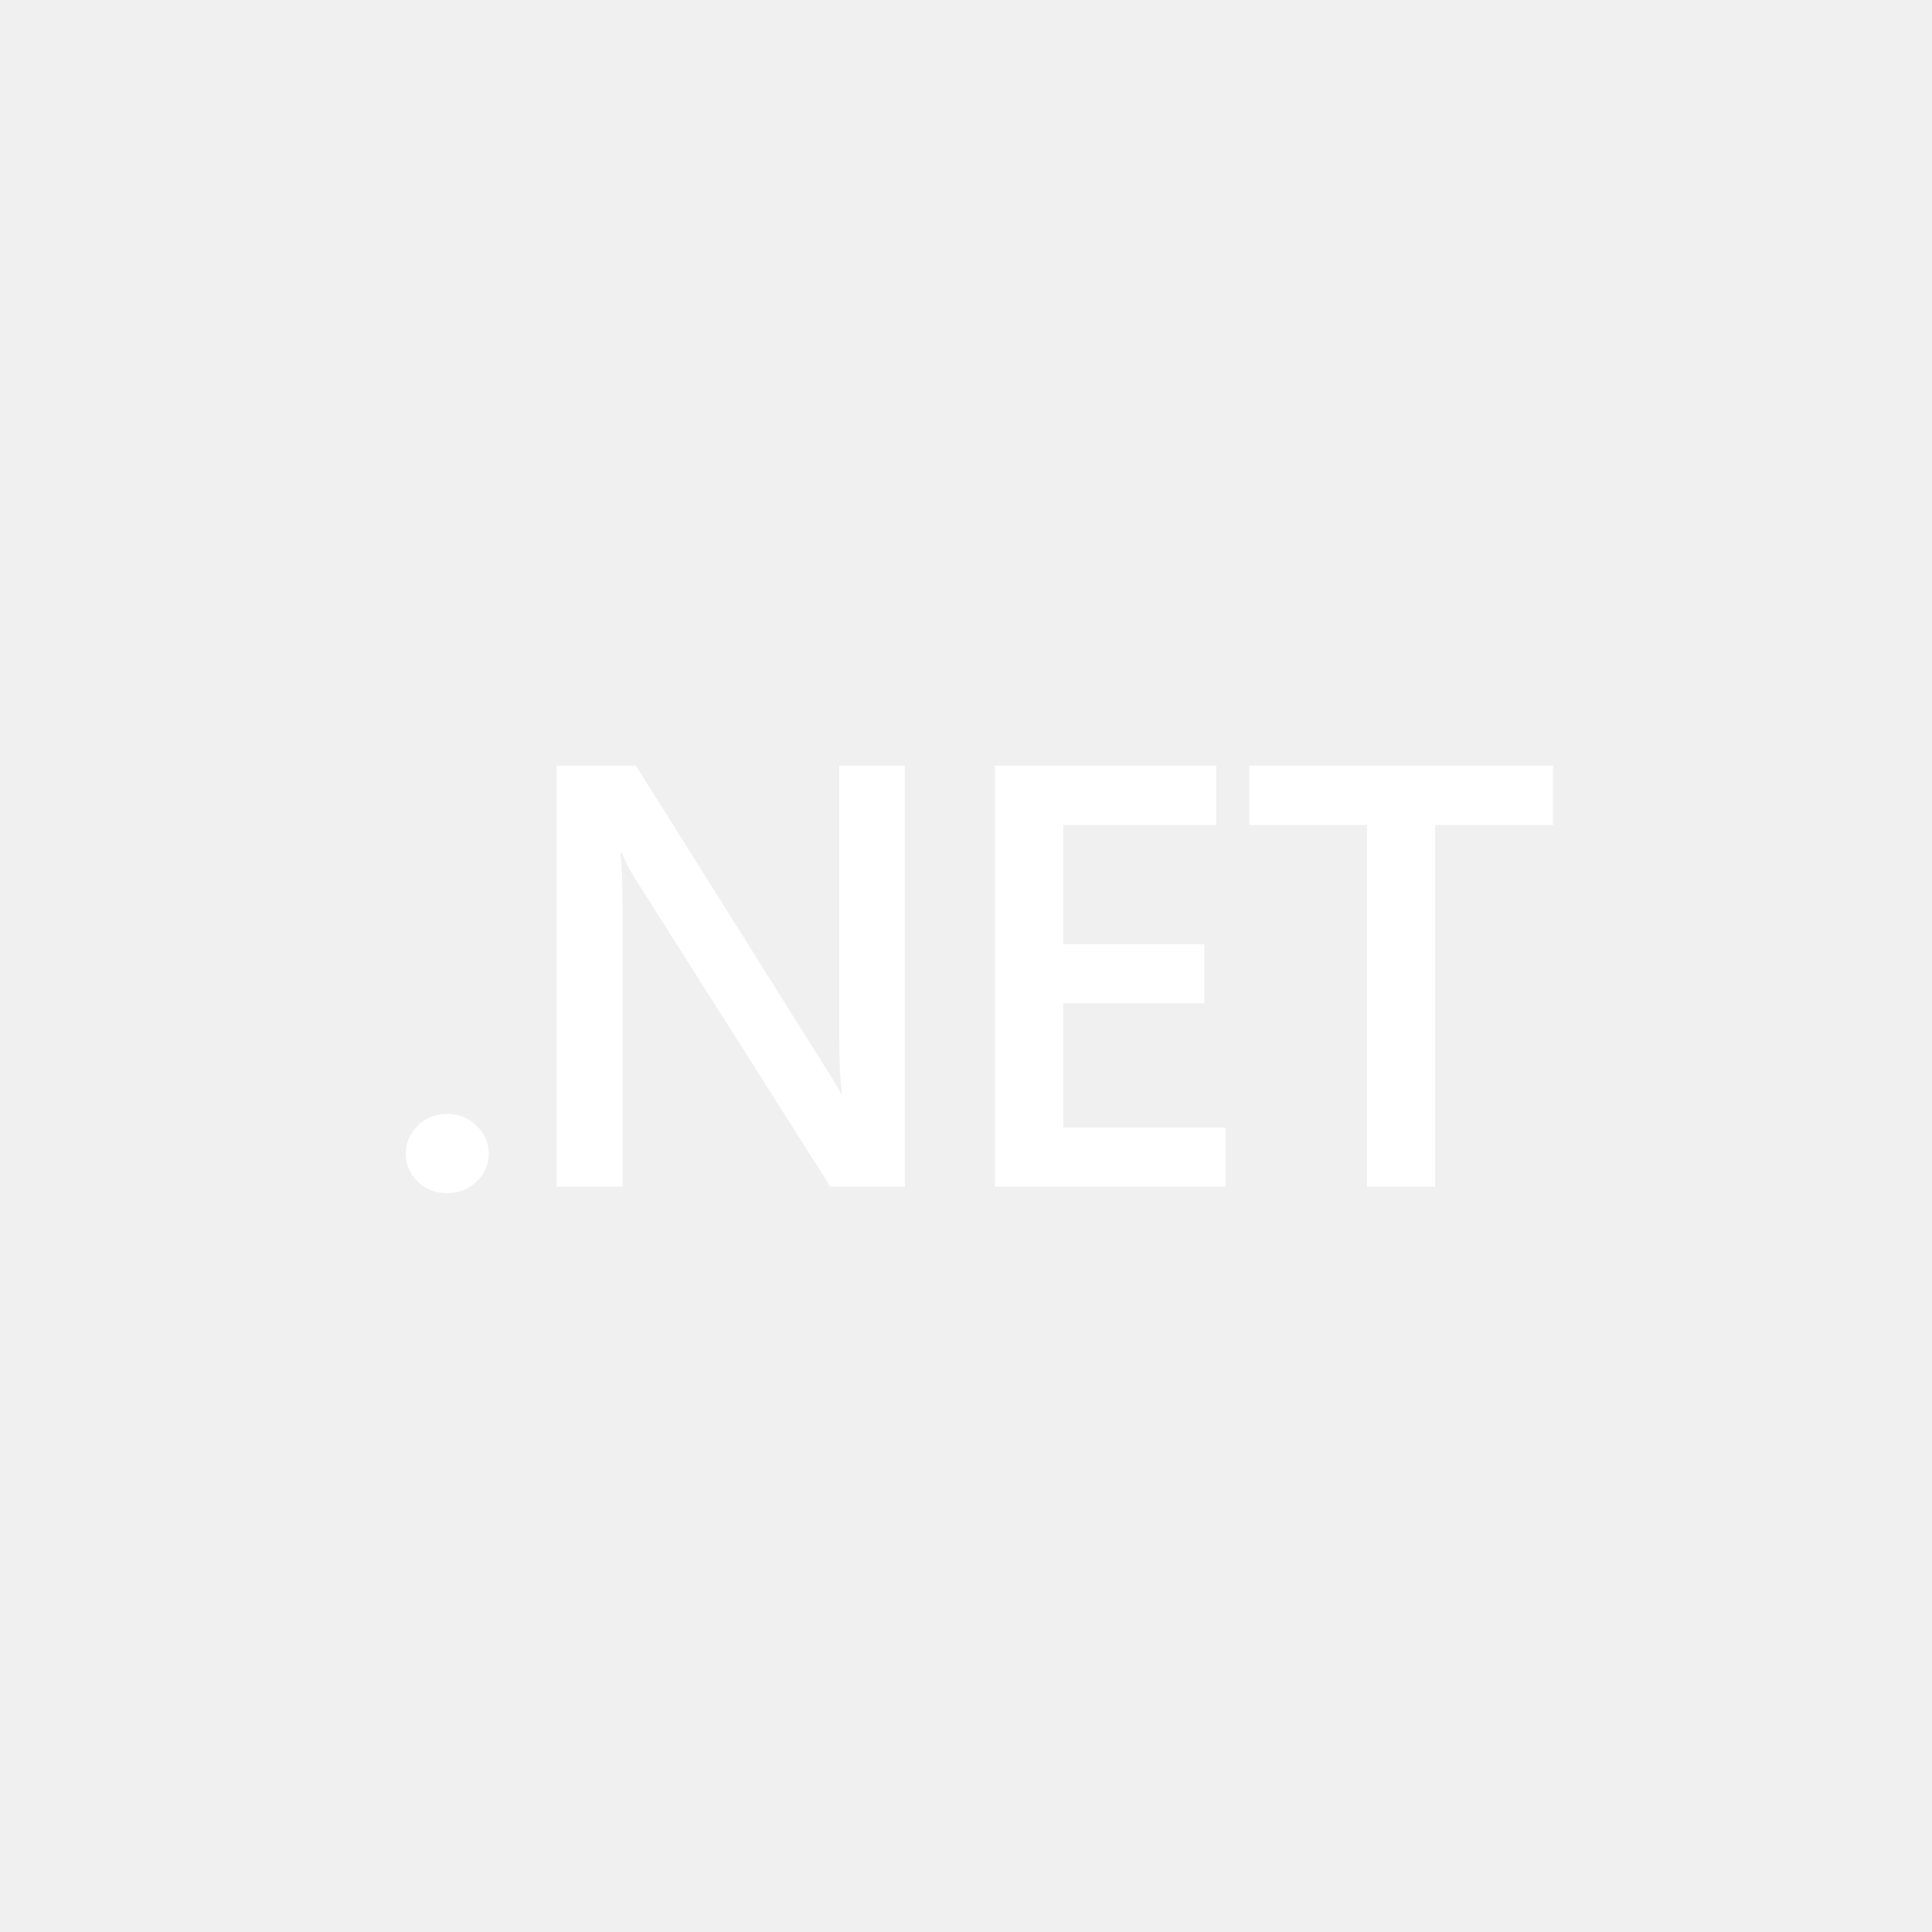
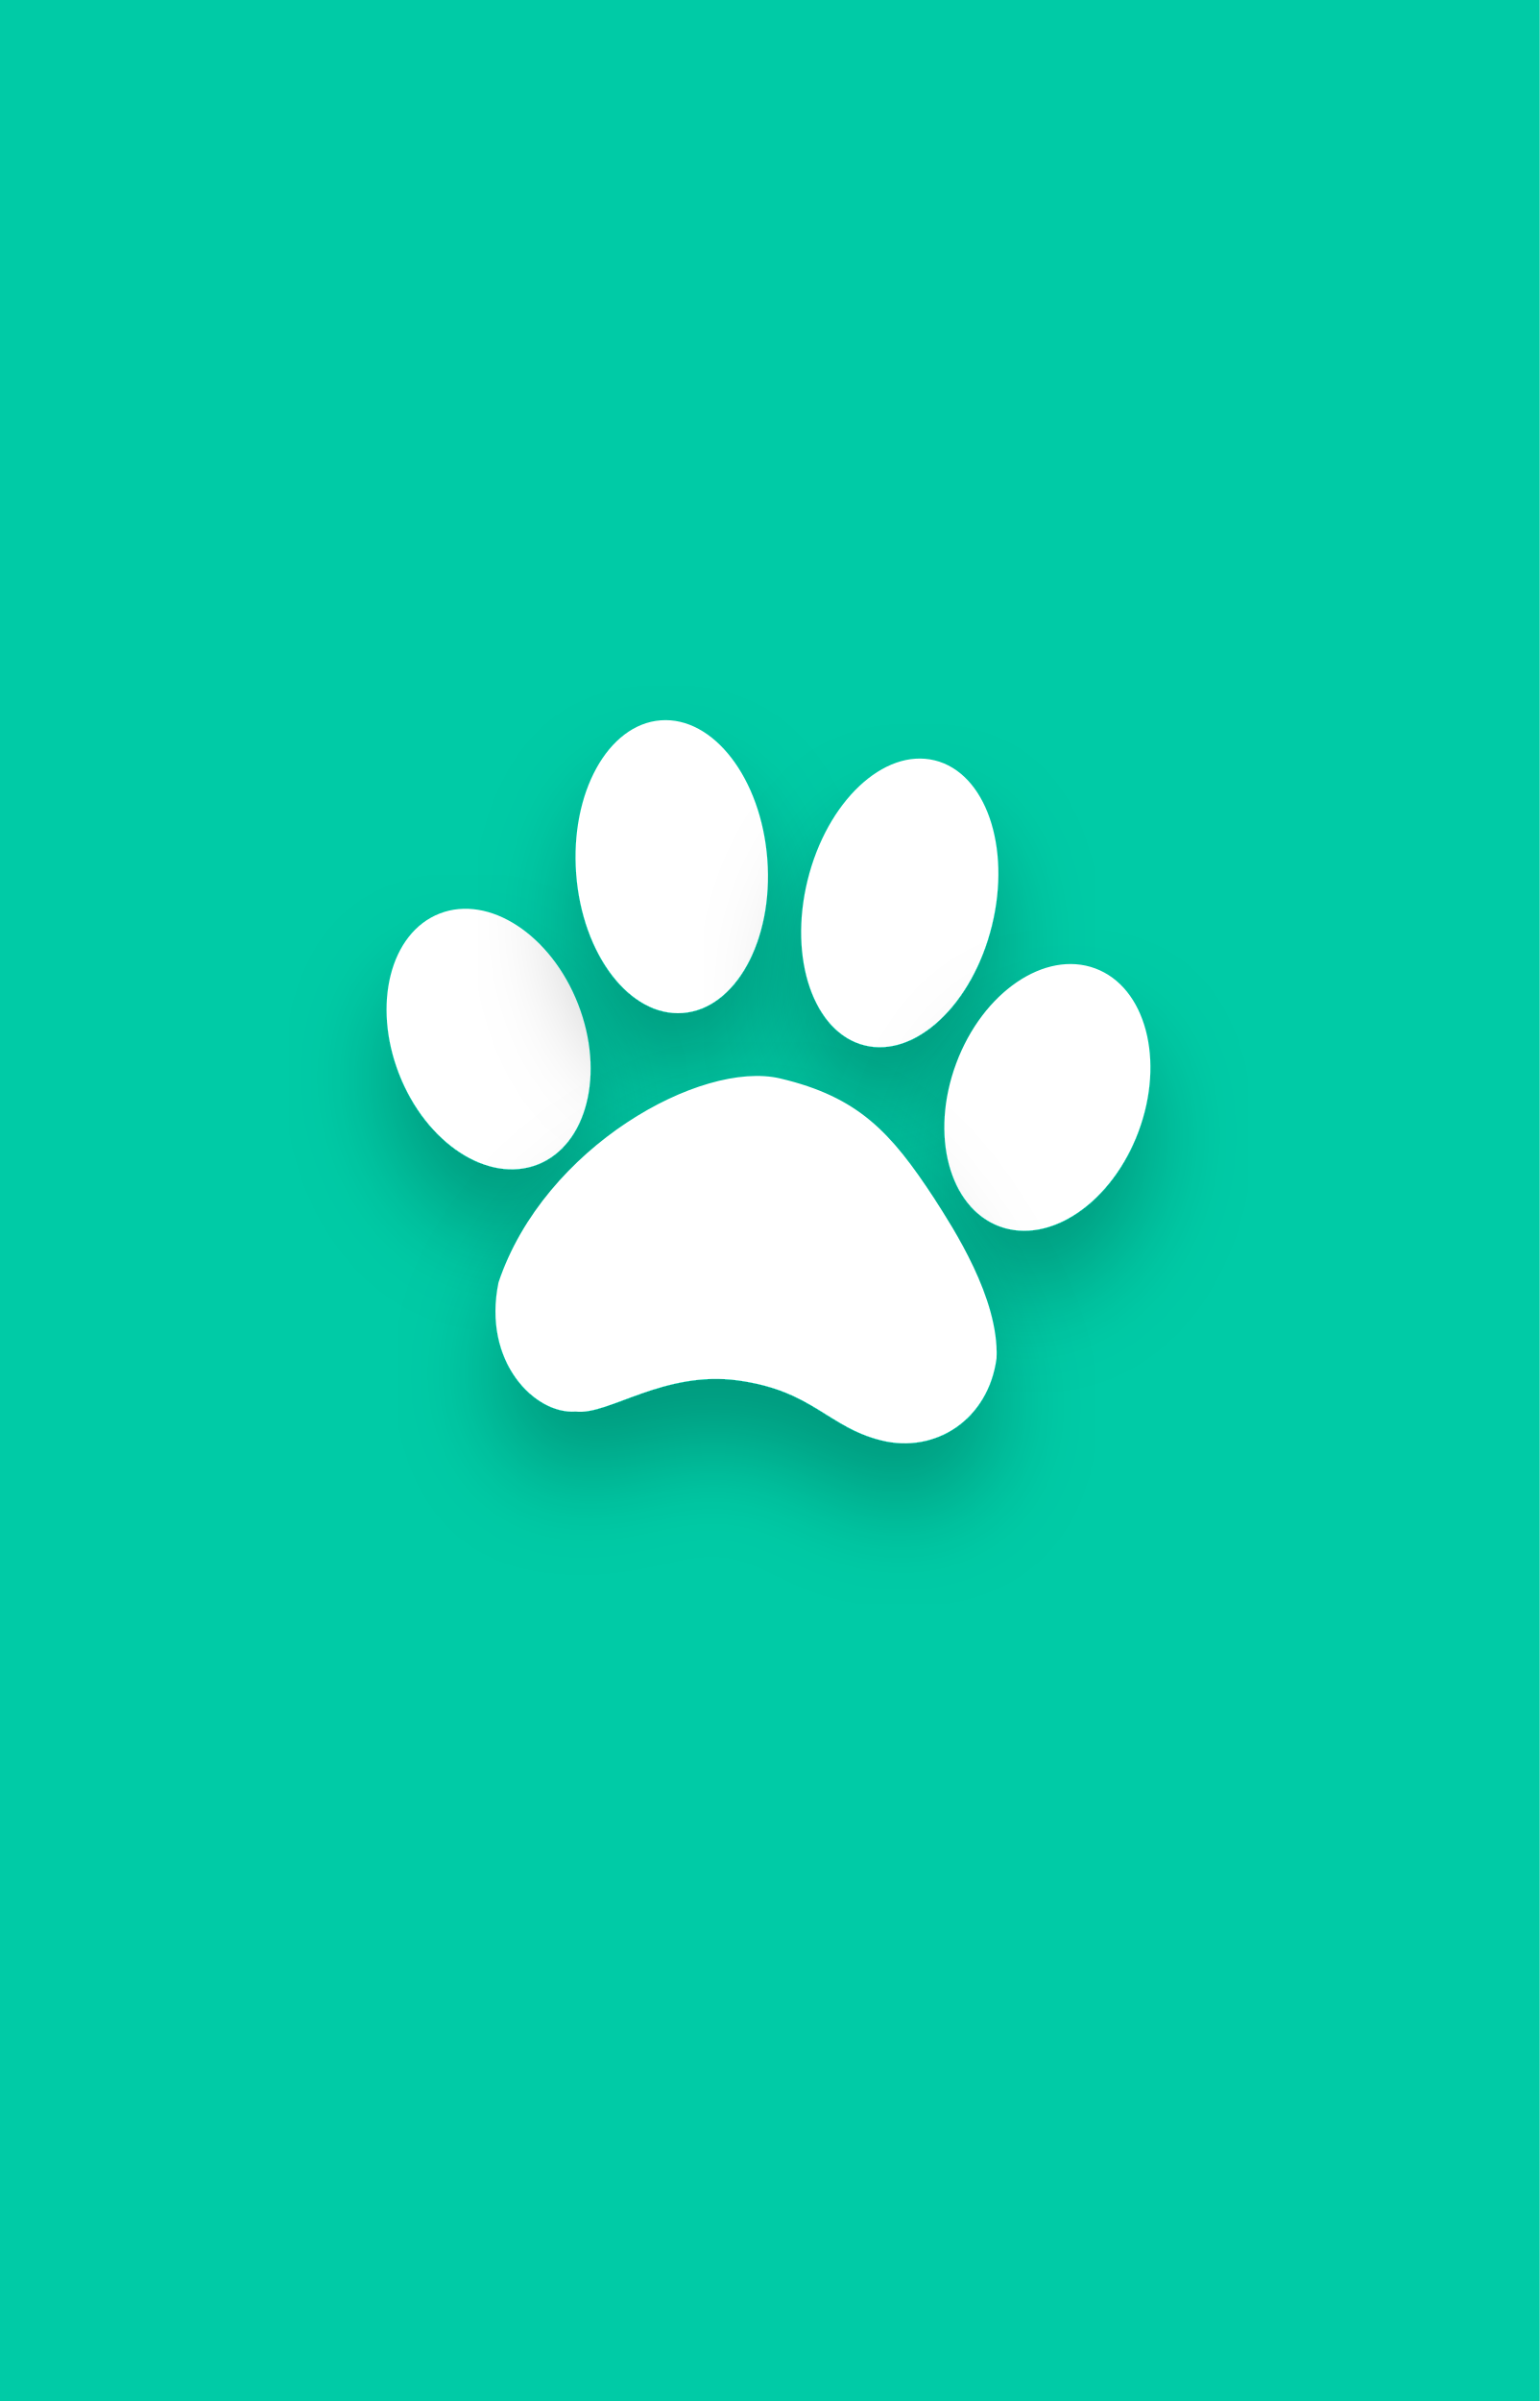
- <svg xmlns="http://www.w3.org/2000/svg" width="456" height="456" viewBox="0 0 456 456" version="1.1" xml:space="preserve" style="fill-rule:evenodd;clip-rule:evenodd;stroke-linejoin:round;stroke-miterlimit:2;">
-   <path d="m 105.5,281.609 c -2.703,0 -5.001,-0.9 -6.893,-2.702 -1.892,-1.848 -2.838,-4.042 -2.838,-6.582 0,-2.587 0.946,-4.804 2.838,-6.652 1.892,-1.848 4.19,-2.772 6.893,-2.772 2.748,0 5.068,0.924 6.96,2.772 1.937,1.848 2.906,4.064 2.906,6.652 0,2.54 -0.968,4.734 -2.906,6.582 -1.892,1.802 -4.212,2.702 -6.96,2.702 z" style="fill:#ffffff;fill-rule:nonzero;stroke-width:0.838" />
-   <path d="M 213.561,280.084 H 195.99 L 149.7,207.054 c -1.171,-1.848 -2.14,-3.765 -2.906,-5.751 h -0.406 c 0.361,2.125 0.541,6.675 0.541,13.65 v 65.132 h -15.543 v -99.36 h 18.719 l 44.737,71.298 c 1.892,2.957 3.109,4.989 3.649,6.098 h 0.27 c -0.45,-2.632 -0.676,-7.09 -0.676,-13.373 v -64.023 h 15.476 z" style="fill:#ffffff;fill-rule:nonzero;stroke-width:0.838" />
-   <path d="m 289.251,280.084 h -54.401 v -99.36 h 52.238 v 13.997 h -36.154 v 28.131 h 33.316 v 13.927 h -33.316 v 29.378 h 38.316 z" style="fill:#ffffff;fill-rule:nonzero;stroke-width:0.838" />
-   <path d="M 366.565,194.721 H 338.722 v 85.363 h -16.084 v -85.363 h -27.775 v -13.997 h 71.701 z" style="fill:#ffffff;fill-rule:nonzero;stroke-width:0.838" />
+ <svg xmlns="http://www.w3.org/2000/svg" width="365" height="569" viewBox="0 0 365 569" fill="none">
+   <rect width="365" height="569" fill="#00CBA6" />
+   <g filter="url(#filter0_d_310_220)">
+     <ellipse cx="115.825" cy="246.238" rx="22.773" ry="31.924" transform="rotate(-21.3297 115.825 246.238)" fill="white" />
+   </g>
+   <g filter="url(#filter1_d_310_220)">
+     <ellipse cx="159.246" cy="205.384" rx="22.719" ry="34.776" transform="rotate(-4.30831 159.246 205.384)" fill="white" />
+   </g>
+   <g filter="url(#filter2_d_310_220)">
+     <ellipse cx="213.296" cy="213.969" rx="22.496" ry="34.776" transform="rotate(13.7983 213.296 213.969)" fill="white" />
+   </g>
+   <g filter="url(#filter3_d_310_220)">
+     <ellipse cx="248.29" cy="260.067" rx="23.064" ry="32.602" transform="rotate(20.3821 248.29 260.067)" fill="white" />
+   </g>
+   <g filter="url(#filter4_d_310_220)">
+     <path d="M136.476 334.006C144.047 334.972 157.225 324.18 175.087 326.648C192.95 329.117 196.465 337.721 209.045 340.862C221.625 344.003 233.875 335.97 235.743 321.809C236.308 307.783 225.582 291.374 221.086 284.348C210.816 268.657 203.229 260.413 184.842 256.067C166.455 251.722 129.393 272.094 118.668 304.042C114.838 322.616 127.25 334.748 136.476 334.006Z" fill="white" />
+     <path d="M136.476 334.006C144.047 334.972 157.225 324.18 175.087 326.648C192.95 329.117 196.465 337.721 209.045 340.862C221.625 344.003 233.875 335.97 235.743 321.809C236.308 307.783 225.582 291.374 221.086 284.348C210.816 268.657 203.229 260.413 184.842 256.067C166.455 251.722 129.393 272.094 118.668 304.042C114.838 322.616 127.25 334.748 136.476 334.006Z" stroke="white" />
+   </g>
+   <defs>
+     <filter id="filter0_d_310_220" x="68.637" y="207.361" width="94.376" height="107.754" filterUnits="userSpaceOnUse" color-interpolation-filters="sRGB">
+       <feFlood flood-opacity="0" result="BackgroundImageFix" />
+       <feColorMatrix in="SourceAlpha" type="matrix" values="0 0 0 0 0 0 0 0 0 0 0 0 0 0 0 0 0 0 127 0" result="hardAlpha" />
+       <feOffset dy="15" />
+       <feGaussianBlur stdDeviation="11.5" />
+       <feComposite in2="hardAlpha" operator="out" />
+       <feColorMatrix type="matrix" values="0 0 0 0 0 0 0 0 0 0 0 0 0 0 0 0 0 0 0.25 0" />
+       <feBlend mode="normal" in2="BackgroundImageFix" result="effect1_dropShadow_310_220" />
+       <feBlend mode="normal" in="SourceGraphic" in2="effect1_dropShadow_310_220" result="shape" />
+     </filter>
+     <filter id="filter1_d_310_220" x="113.439" y="162.664" width="91.615" height="115.44" filterUnits="userSpaceOnUse" color-interpolation-filters="sRGB">
+       <feFlood flood-opacity="0" result="BackgroundImageFix" />
+       <feColorMatrix in="SourceAlpha" type="matrix" values="0 0 0 0 0 0 0 0 0 0 0 0 0 0 0 0 0 0 127 0" result="hardAlpha" />
+       <feOffset dy="15" />
+       <feGaussianBlur stdDeviation="11.5" />
+       <feComposite in2="hardAlpha" operator="out" />
+       <feColorMatrix type="matrix" values="0 0 0 0 0 0 0 0 0 0 0 0 0 0 0 0 0 0 0.25 0" />
+       <feBlend mode="normal" in2="BackgroundImageFix" result="effect1_dropShadow_310_220" />
+       <feBlend mode="normal" in="SourceGraphic" in2="effect1_dropShadow_310_220" result="shape" />
+     </filter>
+     <filter id="filter2_d_310_220" x="166.922" y="171.768" width="92.749" height="114.401" filterUnits="userSpaceOnUse" color-interpolation-filters="sRGB">
+       <feFlood flood-opacity="0" result="BackgroundImageFix" />
+       <feColorMatrix in="SourceAlpha" type="matrix" values="0 0 0 0 0 0 0 0 0 0 0 0 0 0 0 0 0 0 127 0" result="hardAlpha" />
+       <feOffset dy="15" />
+       <feGaussianBlur stdDeviation="11.5" />
+       <feComposite in2="hardAlpha" operator="out" />
+       <feColorMatrix type="matrix" values="0 0 0 0 0 0 0 0 0 0 0 0 0 0 0 0 0 0 0.25 0" />
+       <feBlend mode="normal" in2="BackgroundImageFix" result="effect1_dropShadow_310_220" />
+       <feBlend mode="normal" in="SourceGraphic" in2="effect1_dropShadow_310_220" result="shape" />
+     </filter>
+     <filter id="filter3_d_310_220" x="200.865" y="220.461" width="94.85" height="109.213" filterUnits="userSpaceOnUse" color-interpolation-filters="sRGB">
+       <feFlood flood-opacity="0" result="BackgroundImageFix" />
+       <feColorMatrix in="SourceAlpha" type="matrix" values="0 0 0 0 0 0 0 0 0 0 0 0 0 0 0 0 0 0 127 0" result="hardAlpha" />
+       <feOffset dy="15" />
+       <feGaussianBlur stdDeviation="11.5" />
+       <feComposite in2="hardAlpha" operator="out" />
+       <feColorMatrix type="matrix" values="0 0 0 0 0 0 0 0 0 0 0 0 0 0 0 0 0 0 0.25 0" />
+       <feBlend mode="normal" in2="BackgroundImageFix" result="effect1_dropShadow_310_220" />
+       <feBlend mode="normal" in="SourceGraphic" in2="effect1_dropShadow_310_220" result="shape" />
+     </filter>
+     <filter id="filter4_d_310_220" x="94.455" y="246.985" width="164.809" height="133.054" filterUnits="userSpaceOnUse" color-interpolation-filters="sRGB">
+       <feFlood flood-opacity="0" result="BackgroundImageFix" />
+       <feColorMatrix in="SourceAlpha" type="matrix" values="0 0 0 0 0 0 0 0 0 0 0 0 0 0 0 0 0 0 127 0" result="hardAlpha" />
+       <feOffset dy="15" />
+       <feGaussianBlur stdDeviation="11.5" />
+       <feComposite in2="hardAlpha" operator="out" />
+       <feColorMatrix type="matrix" values="0 0 0 0 0 0 0 0 0 0 0 0 0 0 0 0 0 0 0.25 0" />
+       <feBlend mode="normal" in2="BackgroundImageFix" result="effect1_dropShadow_310_220" />
+       <feBlend mode="normal" in="SourceGraphic" in2="effect1_dropShadow_310_220" result="shape" />
+     </filter>
+   </defs>
</svg>
